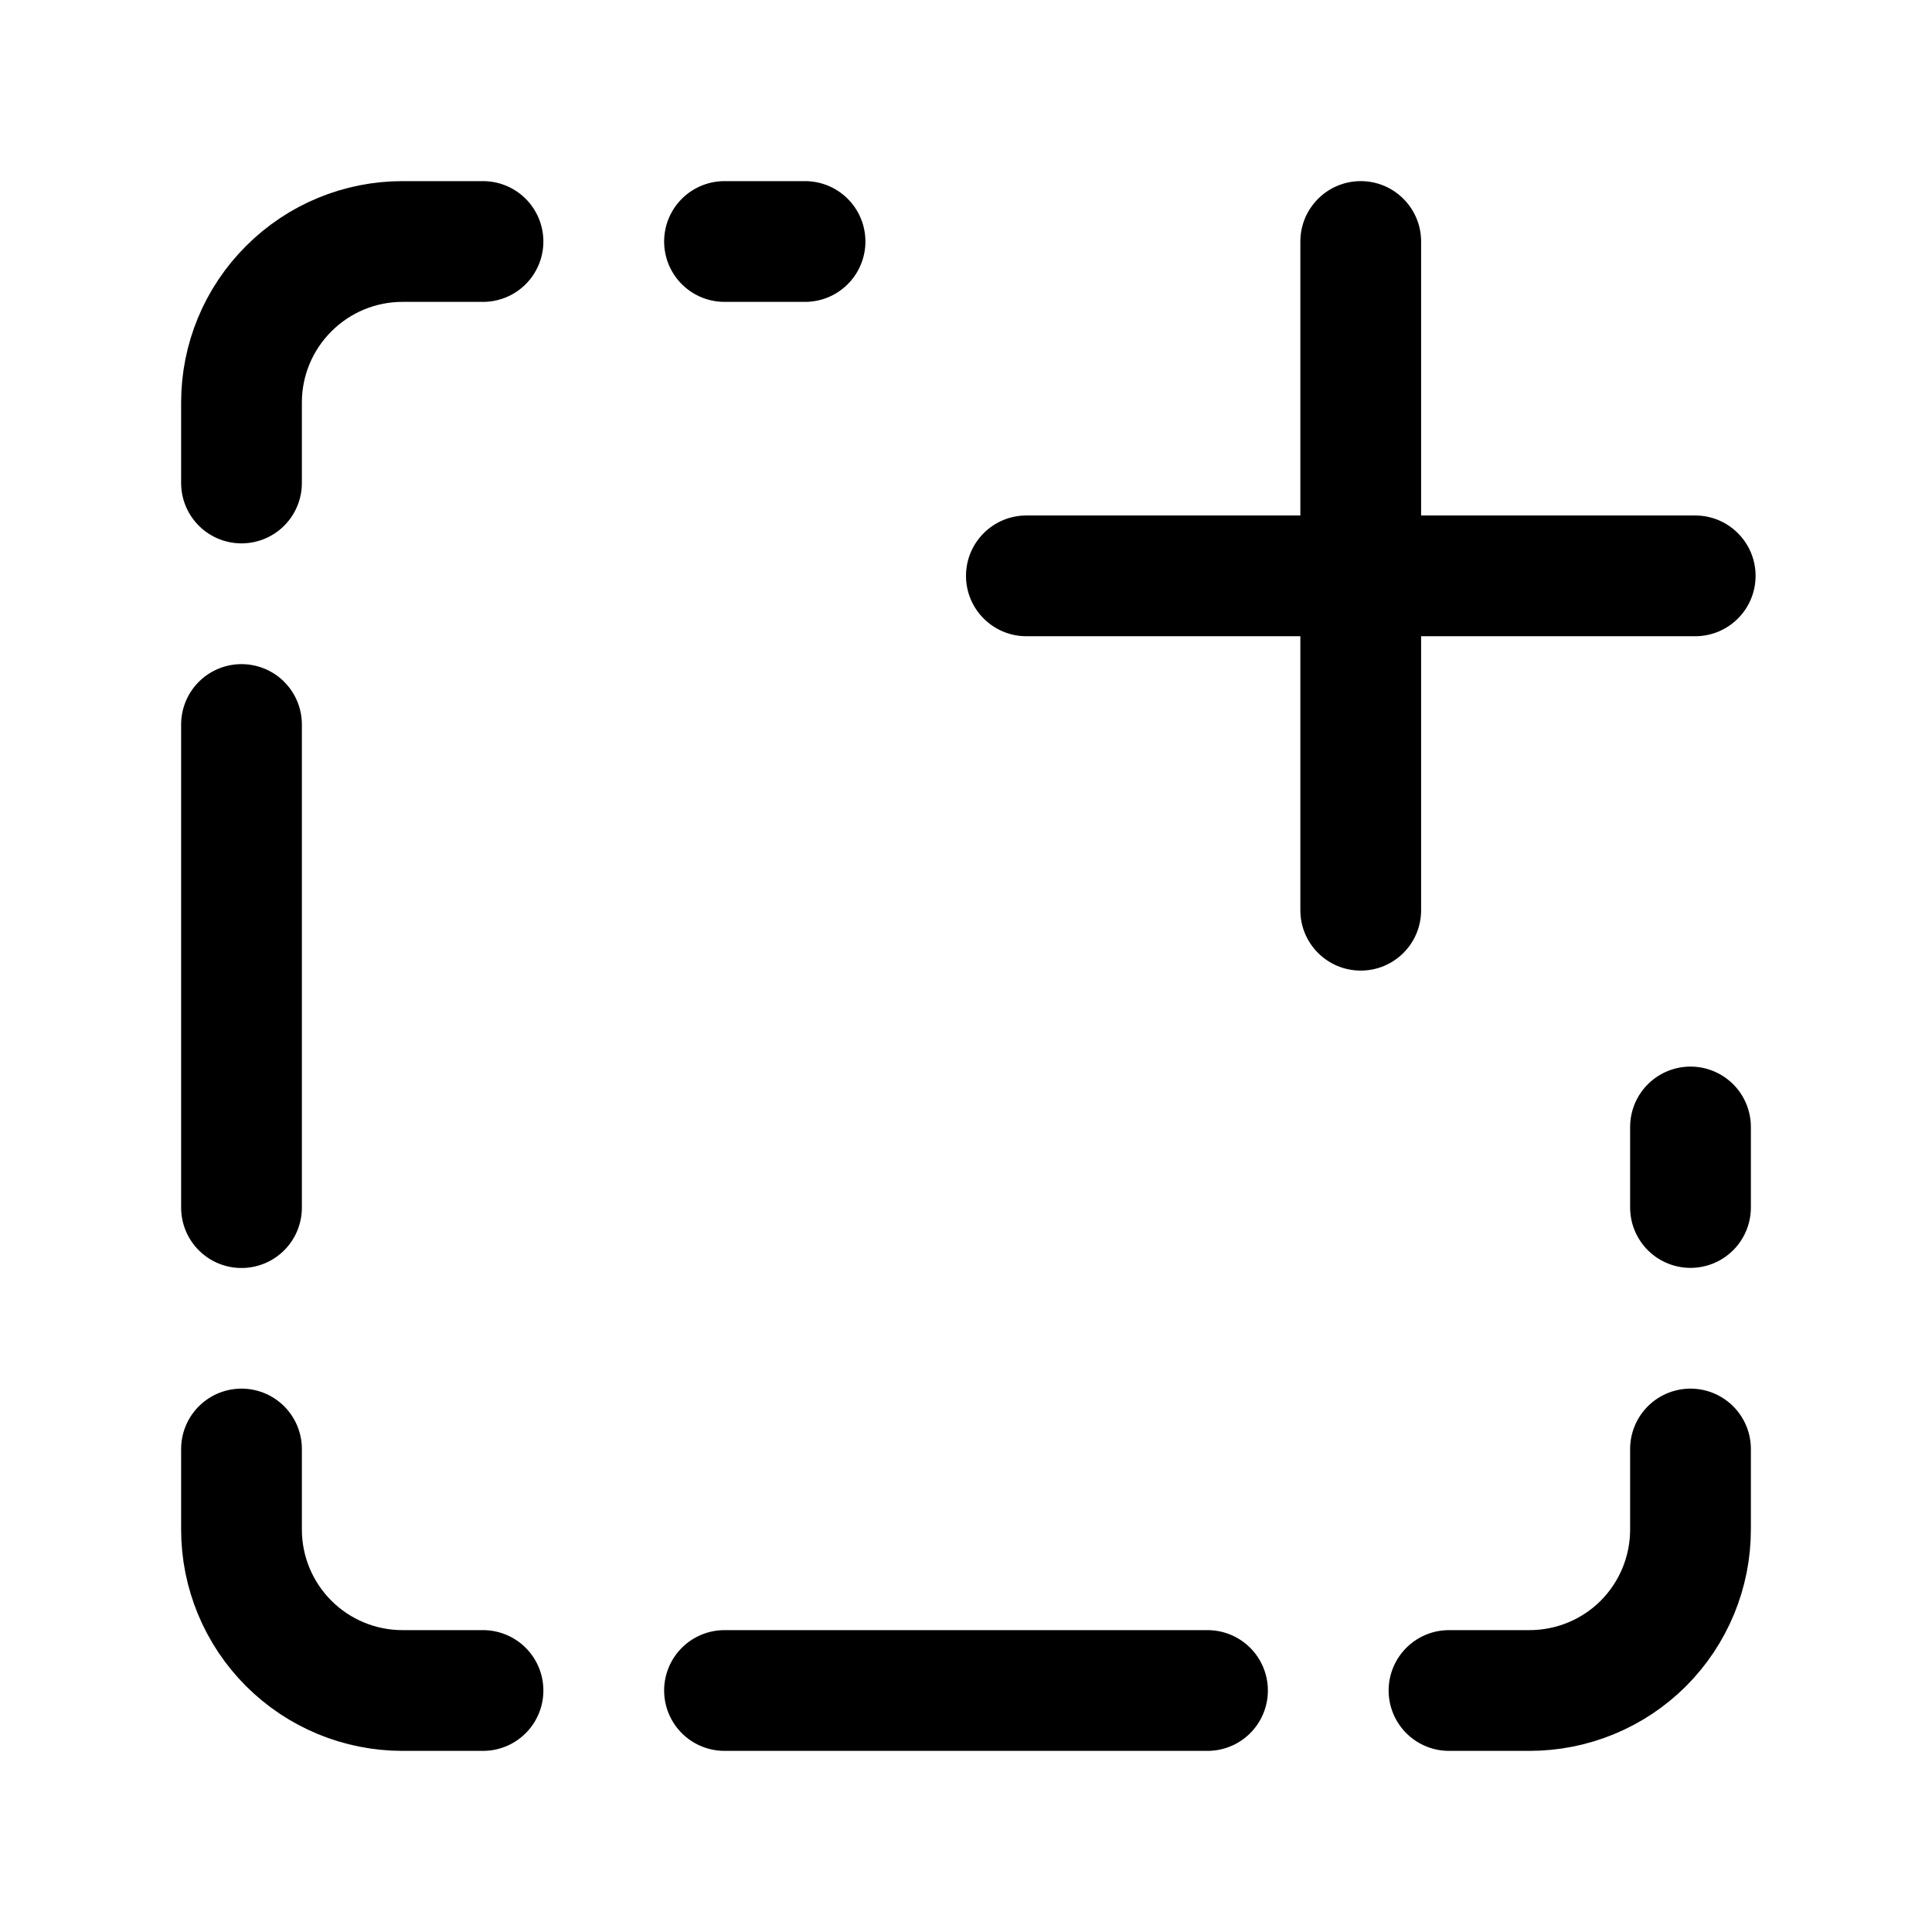
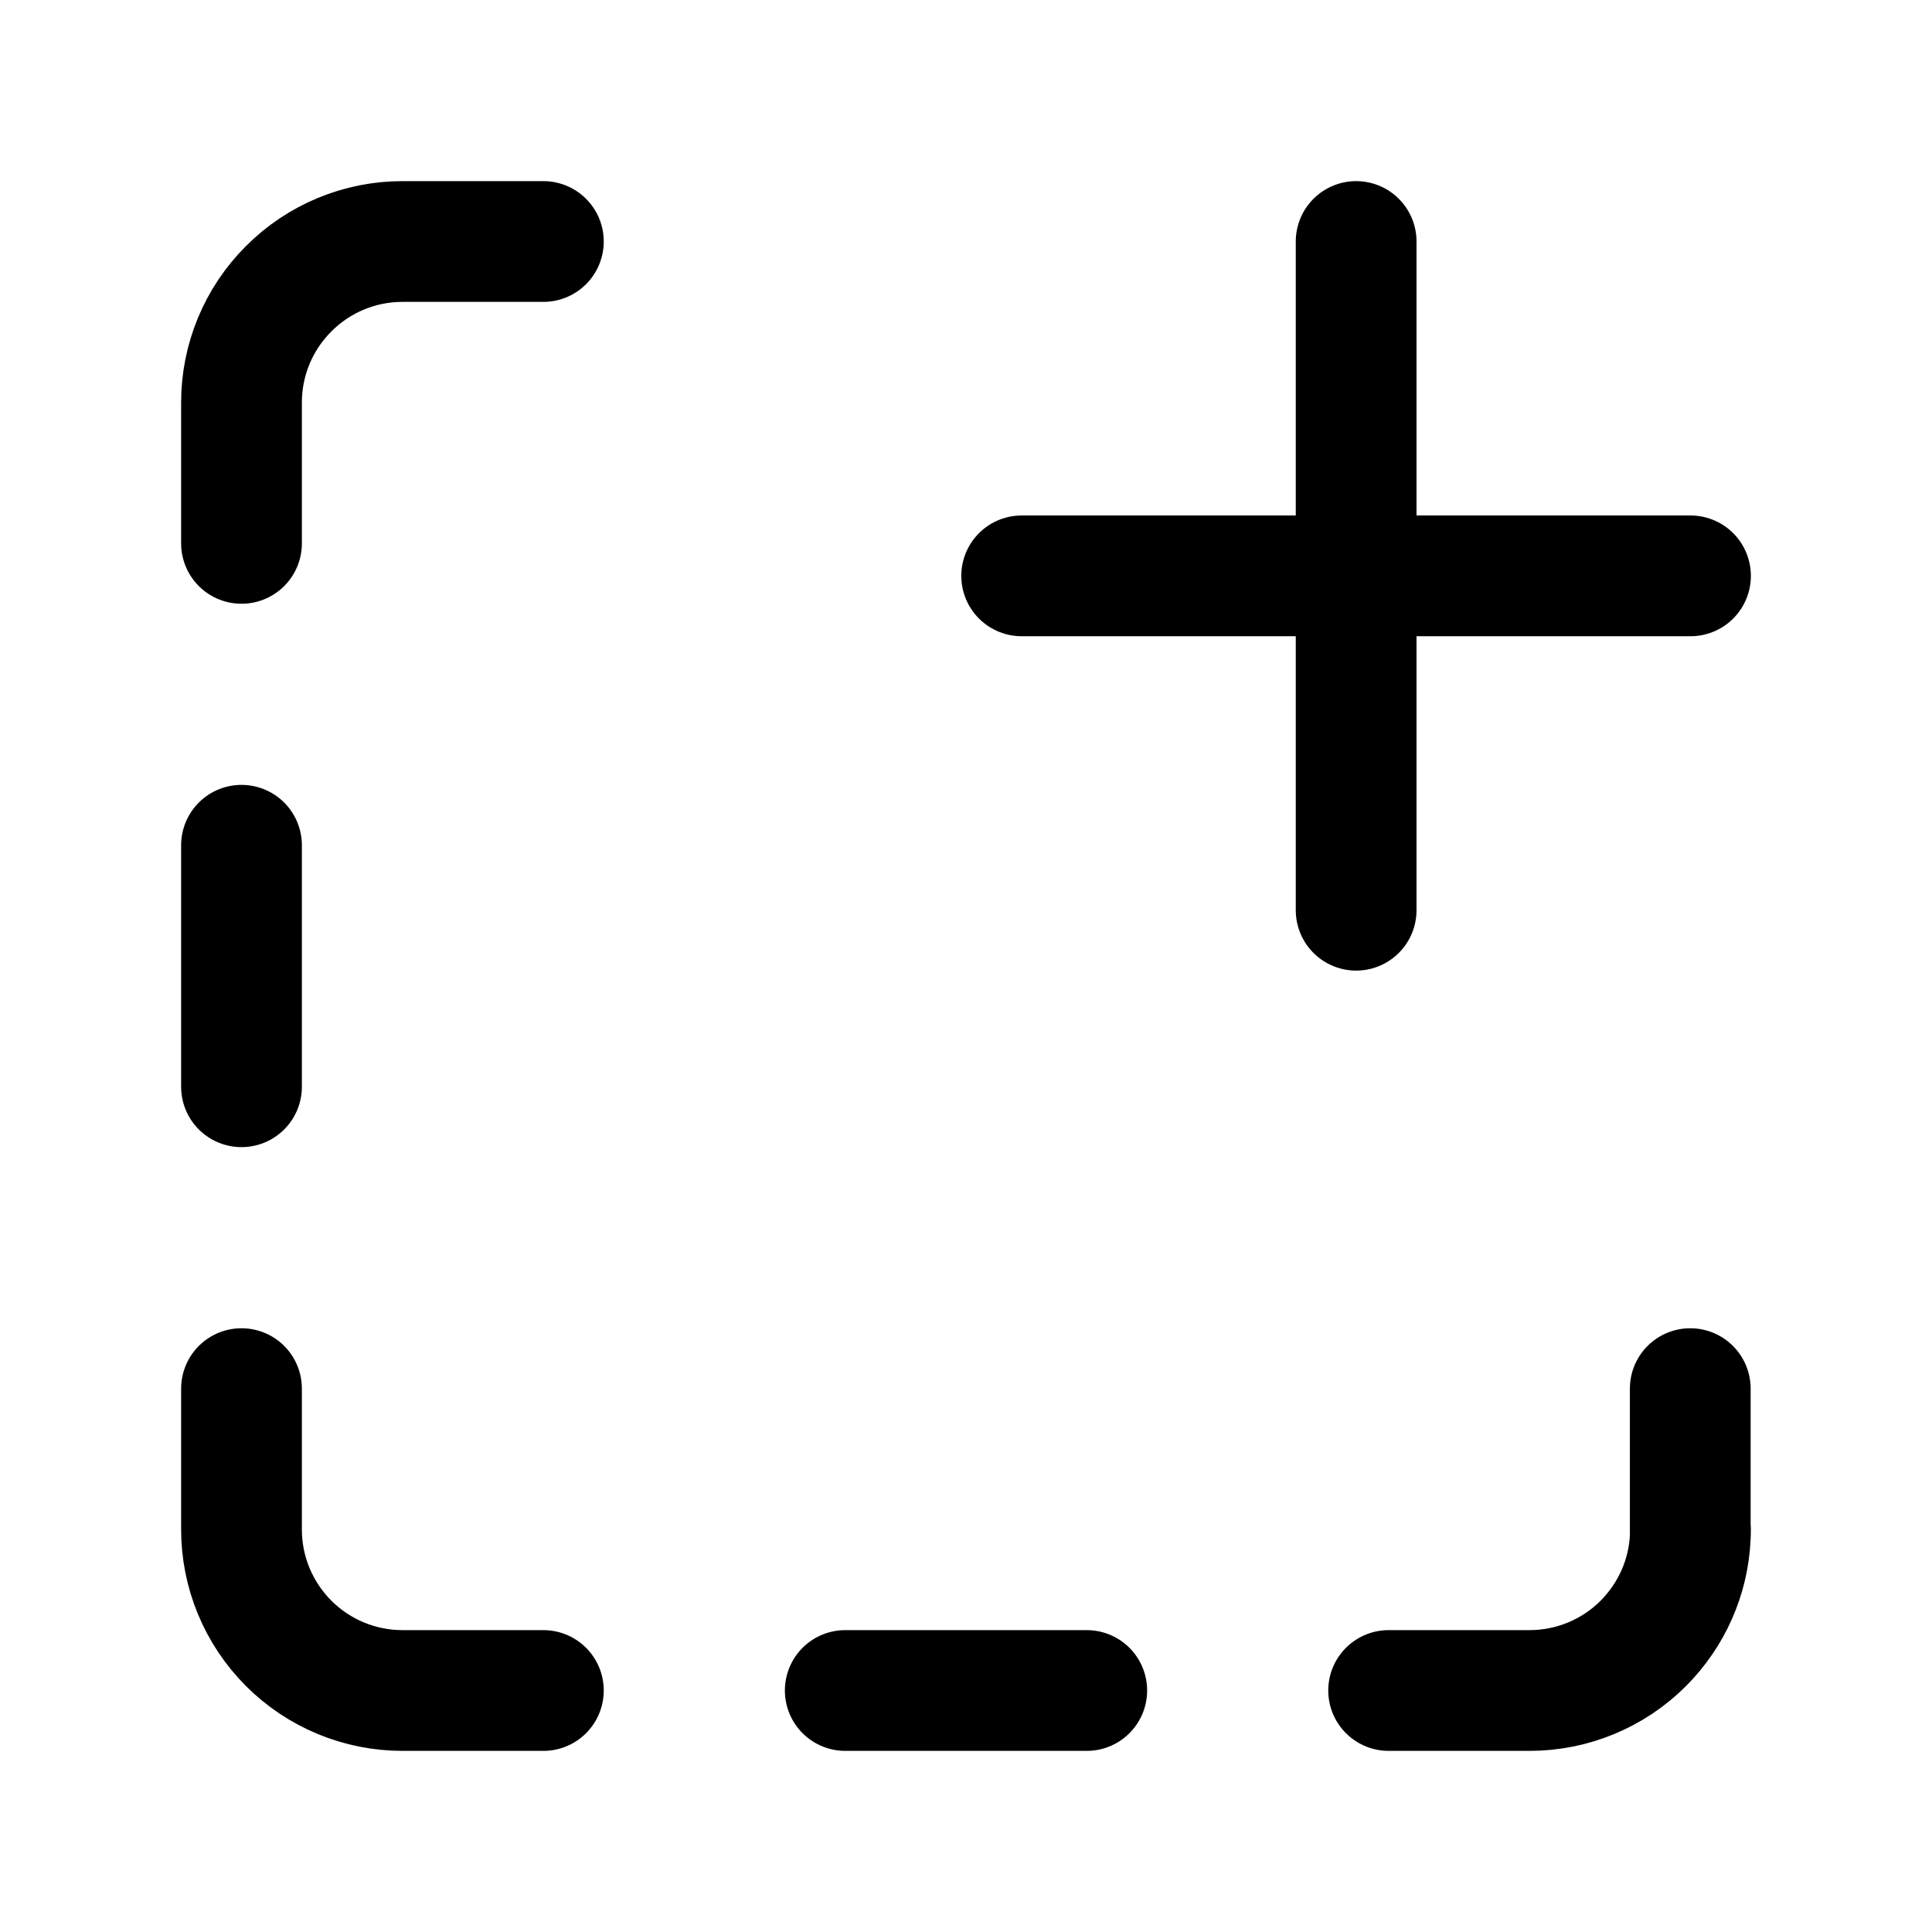
<svg xmlns="http://www.w3.org/2000/svg" width="16" height="16" viewBox="0 0 16 16" fill="none">
-   <path d="M4 2H3.333C2.98 2 2.641 2.14 2.391 2.391C2.14 2.641 2 2.98 2 3.333V4" stroke="currentColor" stroke-linecap="round" stroke-linejoin="round" />
-   <path d="M12 14L12.667 14C13.02 14 13.36 13.86 13.61 13.61C13.86 13.359 14 13.02 14 12.667L14 12" stroke="currentColor" stroke-linecap="round" stroke-linejoin="round" />
-   <path d="M2 12V12.667C2 13.02 2.14 13.359 2.391 13.61C2.641 13.86 2.98 14 3.333 14L4 14" stroke="currentColor" stroke-linecap="round" stroke-linejoin="round" />
-   <path d="M6 2H6.667" stroke="currentColor" stroke-linecap="round" stroke-linejoin="round" />
-   <path d="M6 14H10" stroke="currentColor" stroke-linecap="round" stroke-linejoin="round" />
-   <path d="M2 6V10.001" stroke="currentColor" stroke-linecap="round" stroke-linejoin="round" />
-   <path d="M14 9.333V10" stroke="currentColor" stroke-linecap="round" stroke-linejoin="round" />
-   <path fill-rule="evenodd" clip-rule="evenodd" d="M11.769 2C11.769 1.724 11.545 1.5 11.269 1.5C10.993 1.5 10.769 1.724 10.769 2V4.269H8.5C8.224 4.269 8 4.493 8 4.769C8 5.045 8.224 5.269 8.5 5.269H10.769V7.538C10.769 7.815 10.993 8.038 11.269 8.038C11.545 8.038 11.769 7.815 11.769 7.538V5.269H14.039C14.315 5.269 14.539 5.045 14.539 4.769C14.539 4.493 14.315 4.269 14.039 4.269H11.769V2Z" fill="currentColor" />
+   <path d="M4.5 2H3.333C2.98 2 2.641 2.14 2.391 2.391C2.14 2.641 2 2.98 2 3.333V4.5" stroke="currentColor" stroke-linecap="round" stroke-linejoin="round" />
+   <path d="M14 12.667C14 12.688 13.999 12.709 13.998 12.73M11.5 14H12.667C13.02 14 13.359 13.86 13.609 13.61C13.844 13.374 13.983 13.061 13.998 12.73M13.998 12.73V11.5" stroke="currentColor" stroke-linecap="round" stroke-linejoin="round" />
+   <path d="M2 11.5V12.667C2 13.02 2.14 13.359 2.391 13.61C2.641 13.86 2.98 14 3.333 14H4.5" stroke="currentColor" stroke-linecap="round" stroke-linejoin="round" />
+   <path d="M7 14H9" stroke="currentColor" stroke-linecap="round" stroke-linejoin="round" />
+   <path d="M2 7V9" stroke="currentColor" stroke-linecap="round" stroke-linejoin="round" />
+   <path d="M8.461 4.769H14" stroke="currentColor" stroke-linecap="round" stroke-linejoin="round" />
+   <path d="M11.231 2V7.538" stroke="currentColor" stroke-linecap="round" stroke-linejoin="round" />
</svg>
